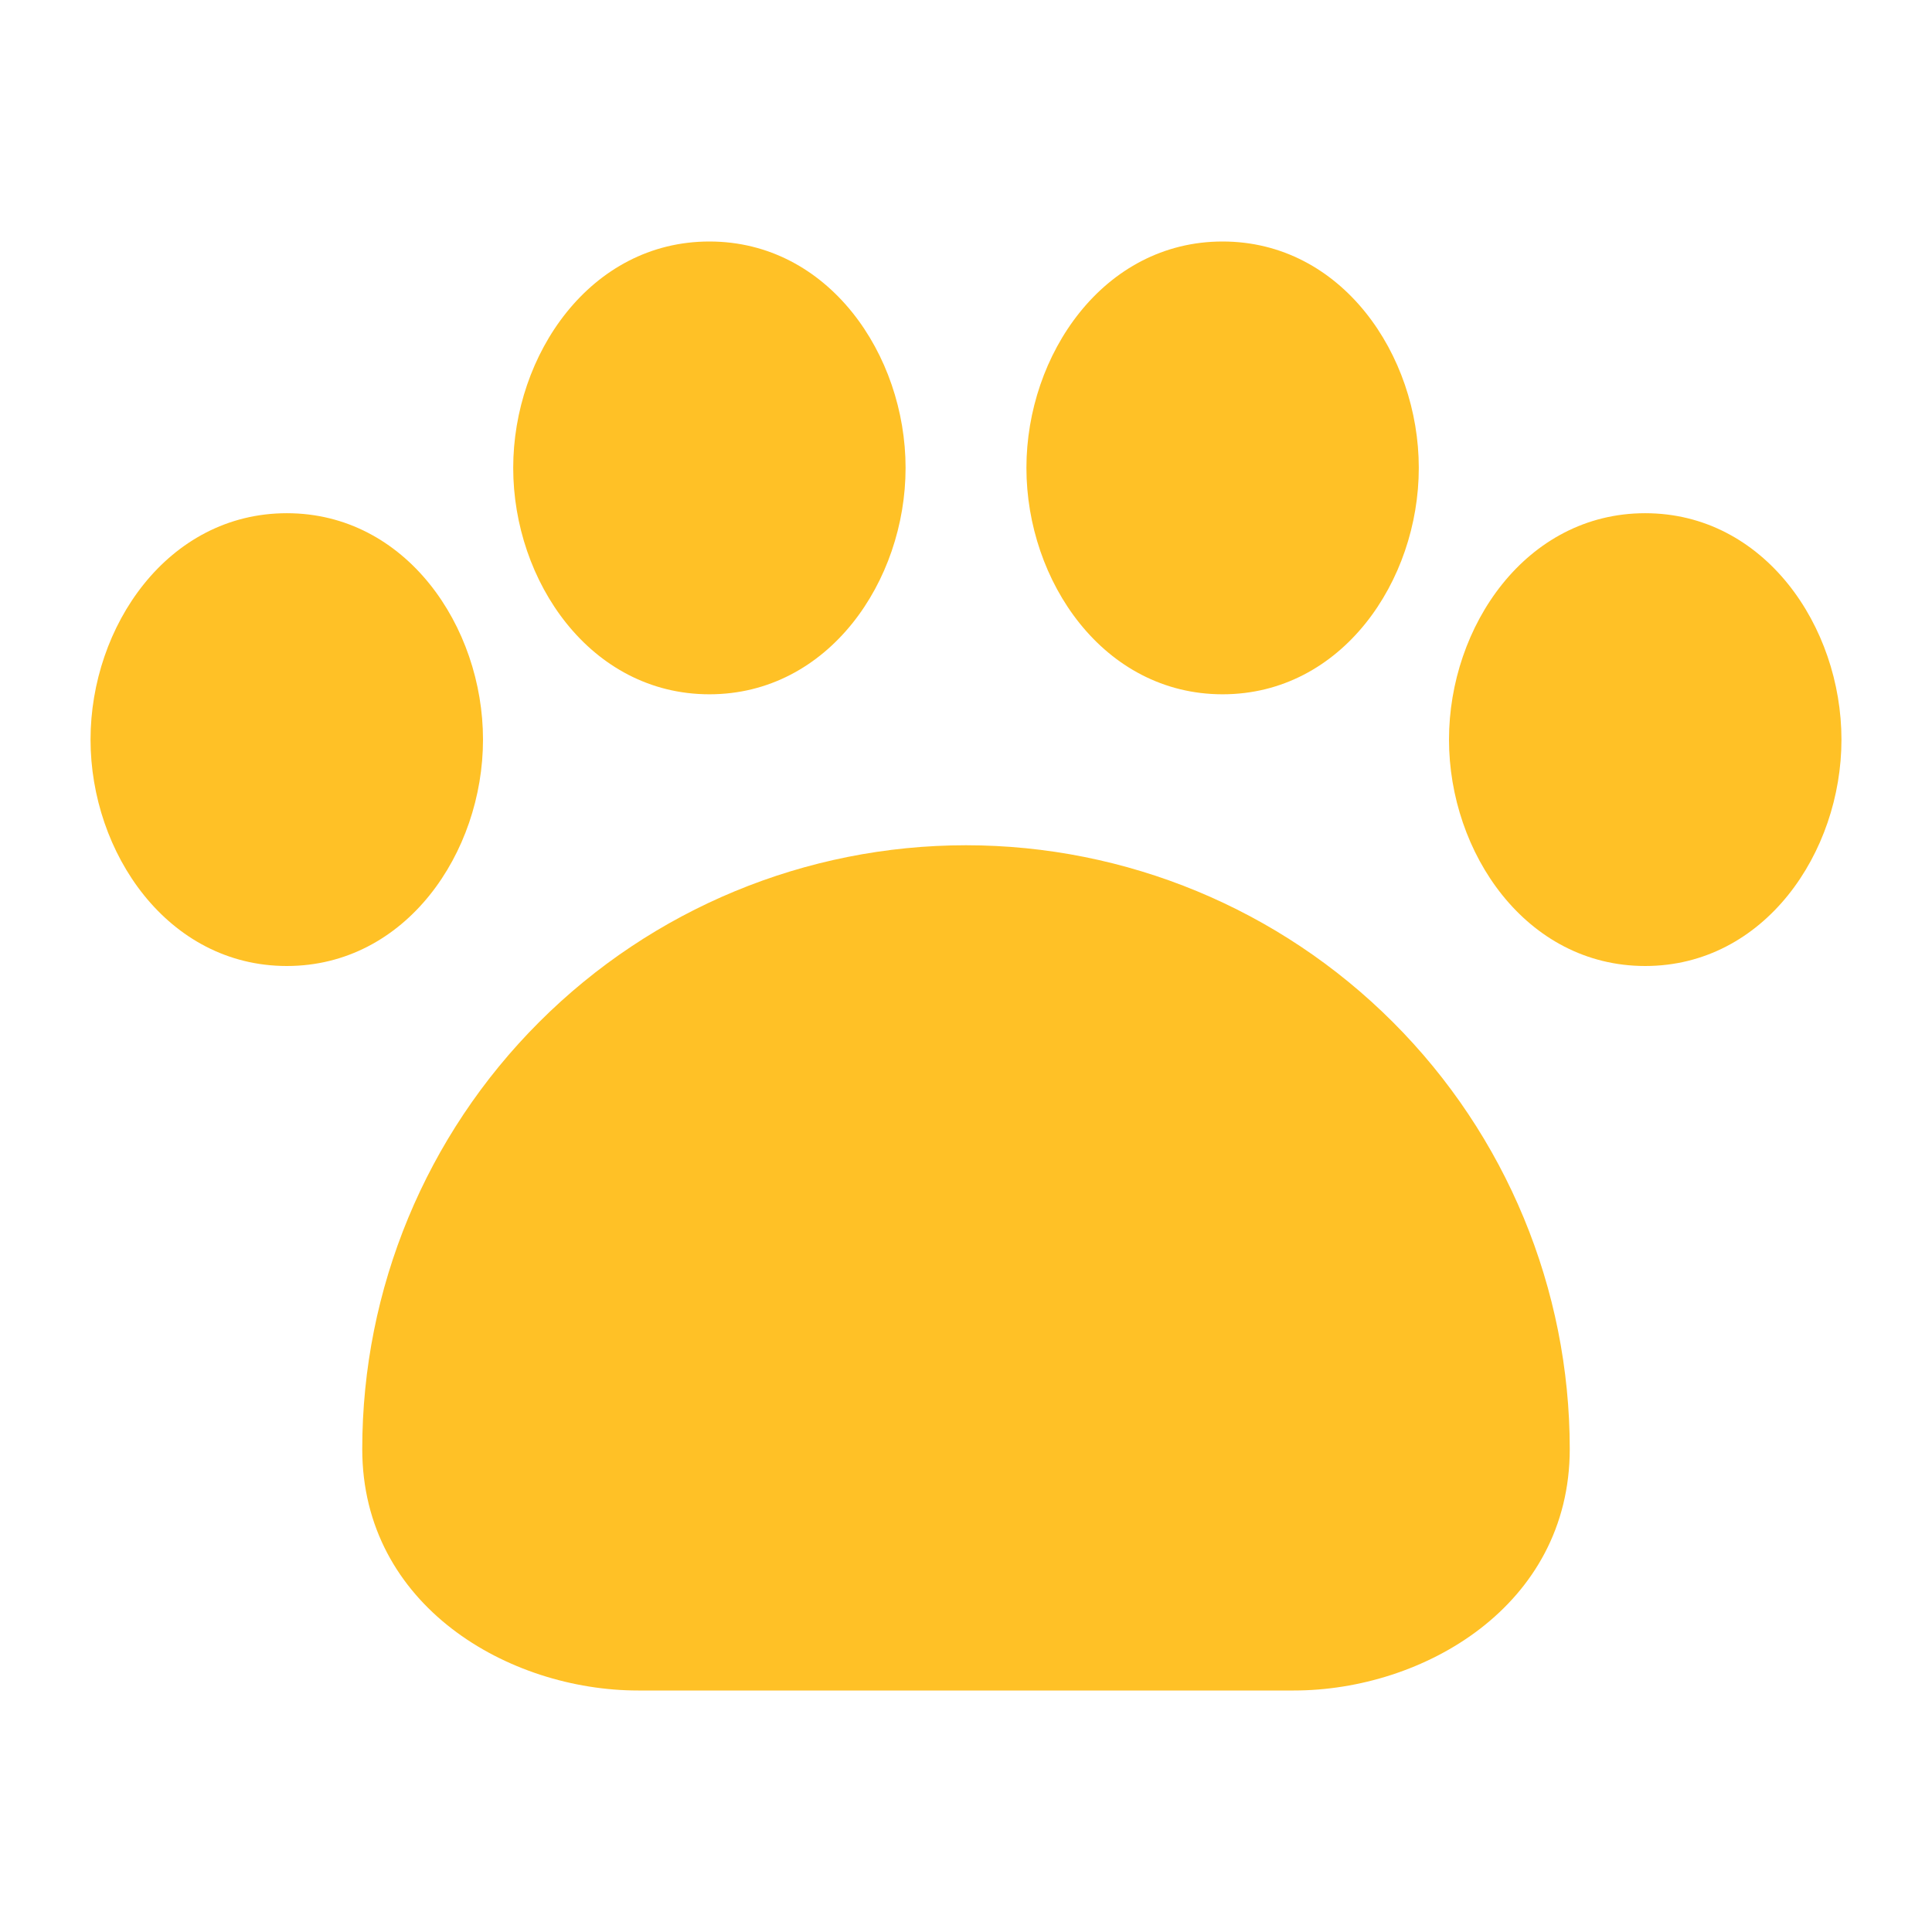
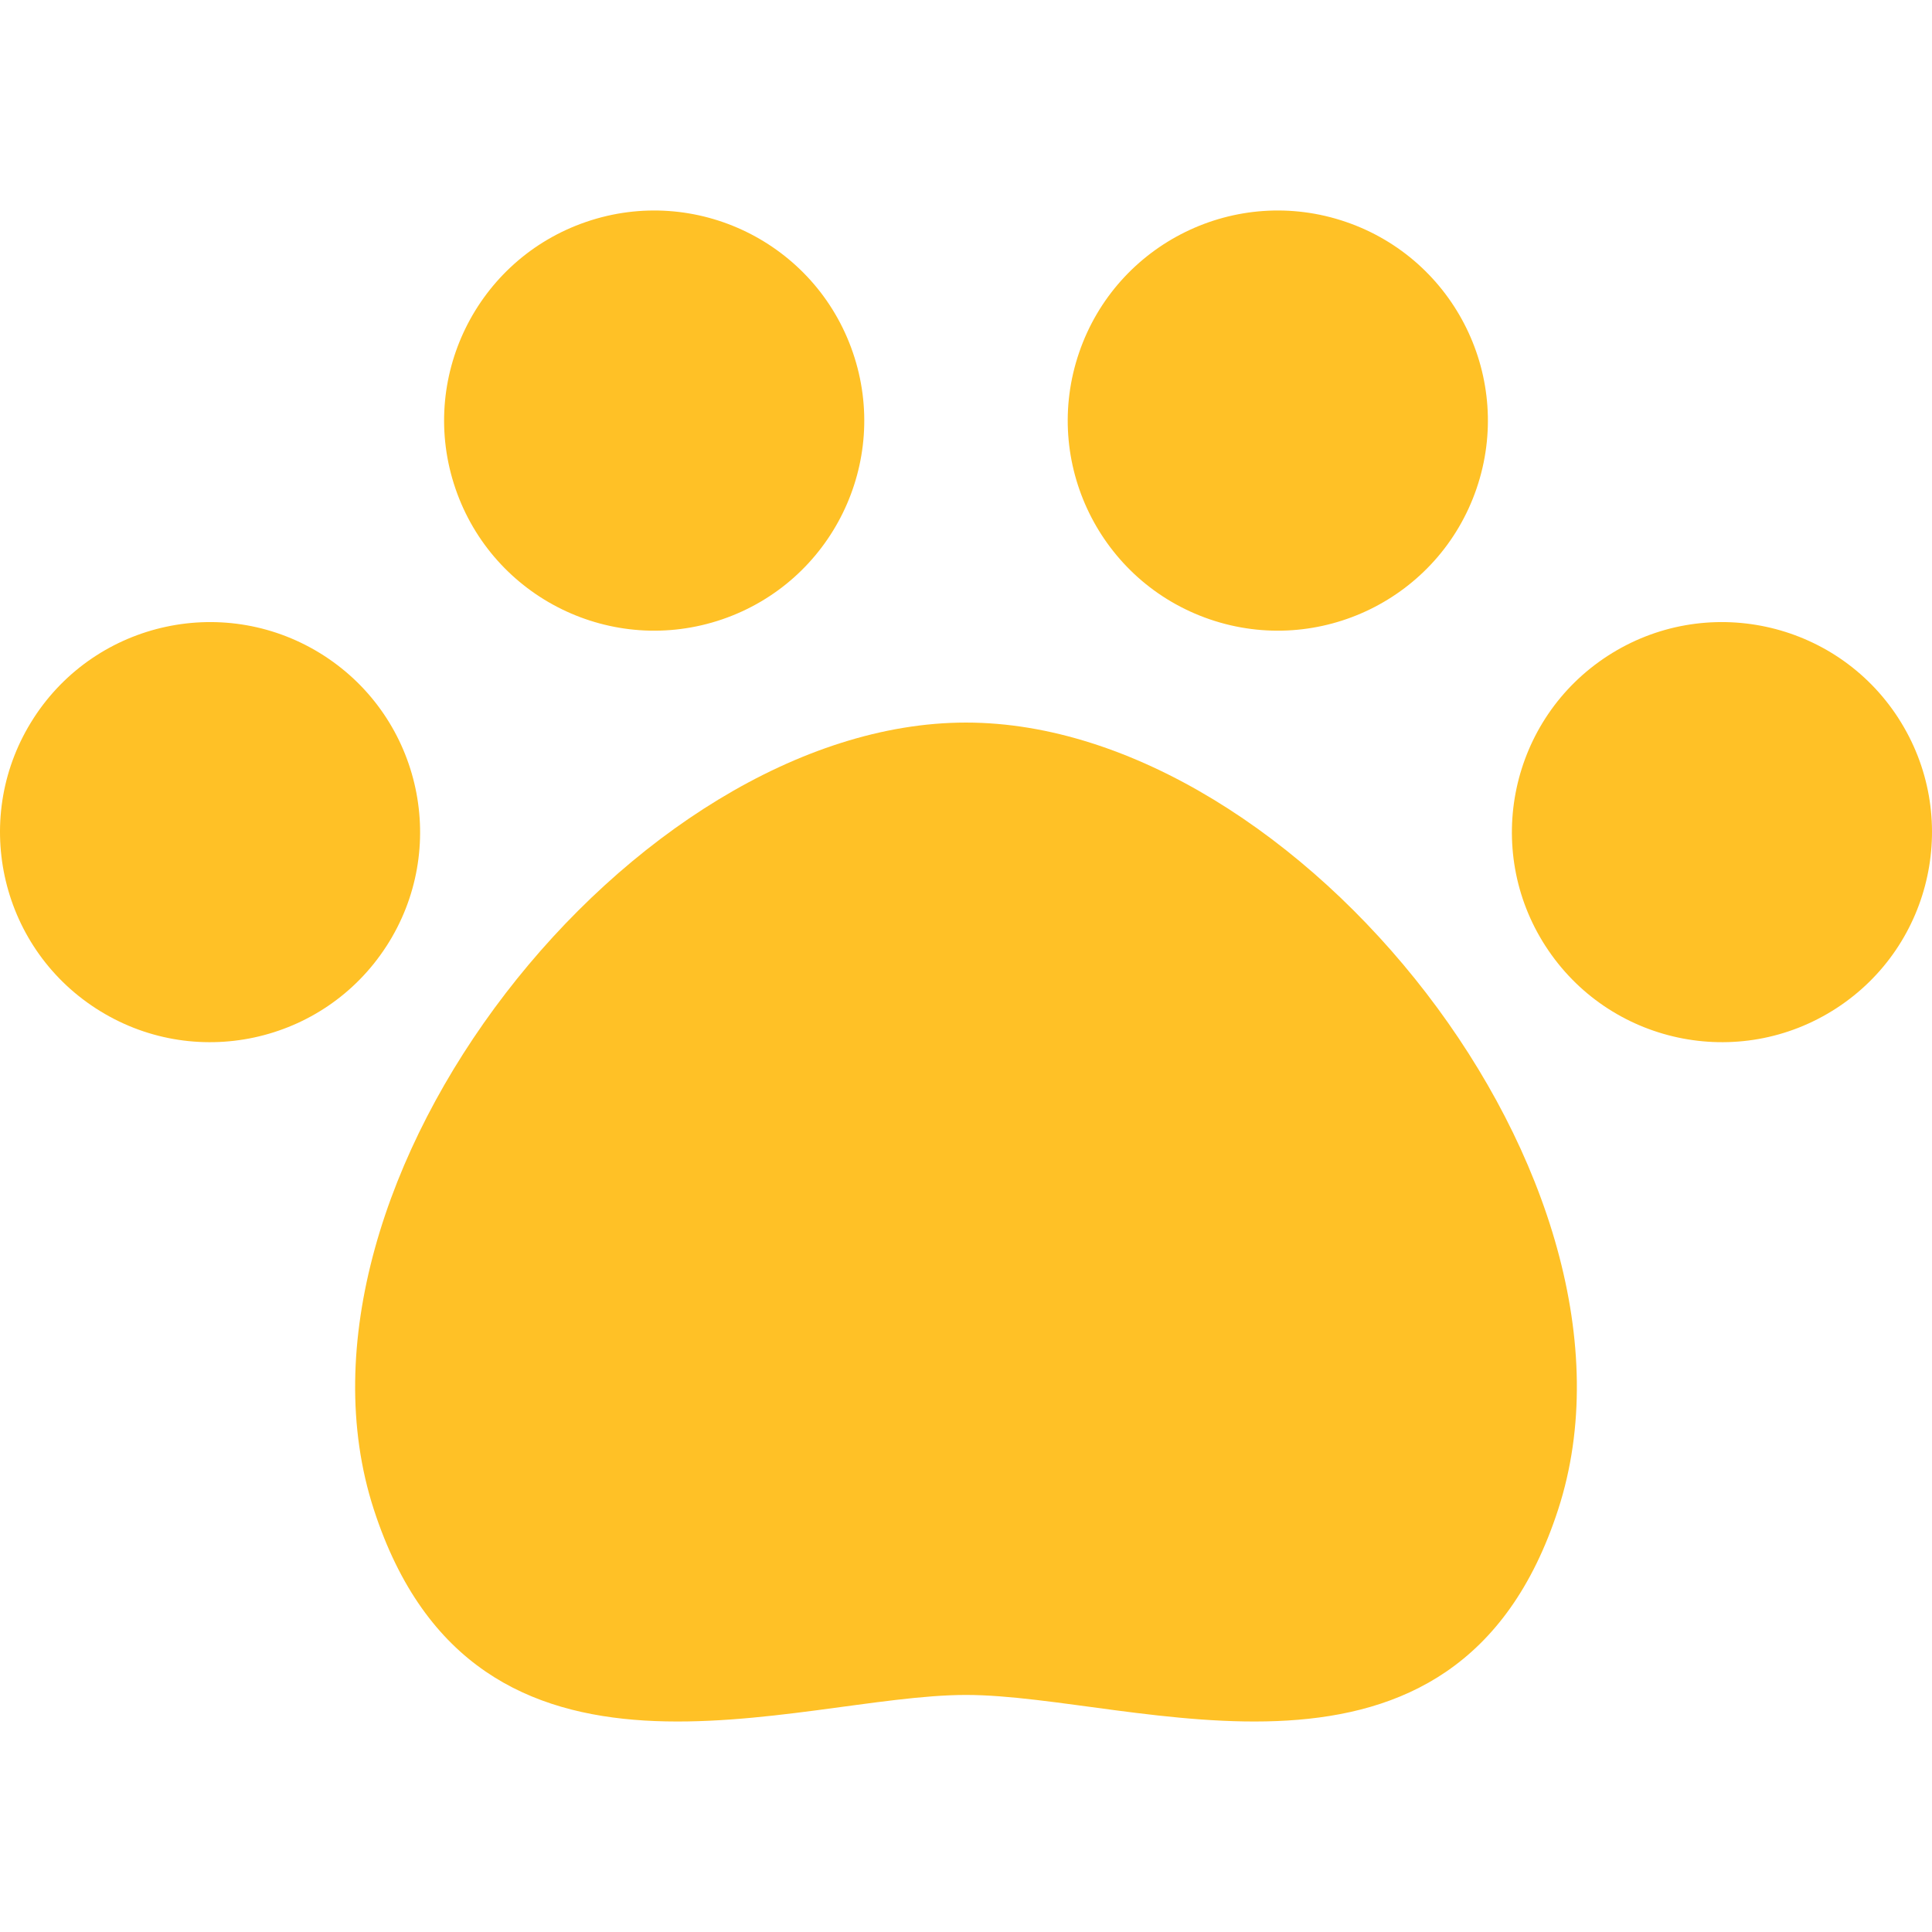
- <svg xmlns="http://www.w3.org/2000/svg" width="22" height="22" viewBox="0 0 22 22" fill="none">
-   <path d="M11.688 5.328C11.688 4.04 12.565 2.75 13.922 2.75C15.279 2.75 16.156 4.04 16.156 5.328C16.156 6.617 15.279 7.906 13.922 7.906C12.565 7.906 11.688 6.617 11.688 5.328ZM3.266 5.844C1.909 5.844 1.031 7.133 1.031 8.422C1.031 9.71 1.909 11 3.266 11C4.623 11 5.5 9.71 5.5 8.422C5.5 7.133 4.623 5.844 3.266 5.844ZM18.734 5.844C17.377 5.844 16.5 7.133 16.5 8.422C16.5 9.71 17.377 11 18.734 11C20.091 11 20.969 9.71 20.969 8.422C20.969 7.133 20.091 5.844 18.734 5.844ZM8.078 2.75C6.721 2.75 5.844 4.04 5.844 5.328C5.844 6.617 6.721 7.906 8.078 7.906C9.435 7.906 10.312 6.617 10.312 5.328C10.312 4.04 9.435 2.75 8.078 2.75ZM11 9.625C9.177 9.625 7.428 10.349 6.139 11.639C4.849 12.928 4.125 14.677 4.125 16.5C4.125 18.285 5.792 19.25 7.267 19.25H14.733C16.209 19.25 17.875 18.285 17.875 16.5C17.875 14.677 17.151 12.928 15.861 11.639C14.572 10.349 12.823 9.625 11 9.625Z" fill="#FFC126" />
+ <svg xmlns="http://www.w3.org/2000/svg" version="1.1" id="_x32_" x="0px" y="0px" viewBox="0 0 512 512" style="width: 48px; height: 48px; opacity: 1;" xml:space="preserve">
+   <style type="text/css">
+ 	.st0{fill:#4B4B4B;}
+ </style>
+   <g>
+     <path class="st0" d="M191.4,164.127c29.081-9.964,44.587-41.618,34.622-70.699c-9.952-29.072-41.6-44.592-70.686-34.626   c-29.082,9.956-44.588,41.608-34.632,70.69C130.665,158.582,162.314,174.075,191.4,164.127z" style="fill: rgb(255, 193, 38);" />
+     <path class="st0" d="M102.394,250.767v0.01c16.706-25.815,9.316-60.286-16.484-76.986c-25.81-16.691-60.273-9.316-76.978,16.489   v0.01c-16.695,25.805-9.306,60.268,16.495,76.958C51.236,283.957,85.694,276.573,102.394,250.767z" style="fill: rgb(255, 193, 38);" />
+     <path class="st0" d="M320.6,164.127c29.086,9.948,60.734-5.545,70.695-34.636c9.956-29.081-5.55-60.734-34.631-70.69   c-29.086-9.966-60.734,5.555-70.686,34.626C276.013,122.509,291.519,154.163,320.6,164.127z" style="fill: rgb(255, 193, 38);" />
+     <path class="st0" d="M256,191.489c-87.976,0-185.048,121.816-156.946,208.493c27.132,83.684,111.901,49.195,156.946,49.195   c45.045,0,129.813,34.489,156.945-49.195C441.048,313.305,343.976,191.489,256,191.489z" style="fill: rgb(255, 193, 38);" />
+     <path class="st0" d="M503.068,190.289v-0.01c-16.705-25.805-51.166-33.18-76.976-16.489c-25.801,16.7-33.19,51.171-16.486,76.986   v-0.01c16.7,25.806,51.158,33.19,76.968,16.481C512.374,250.557,519.764,216.095,503.068,190.289z" style="fill: rgb(255, 193, 38);" />
+   </g>
</svg>
